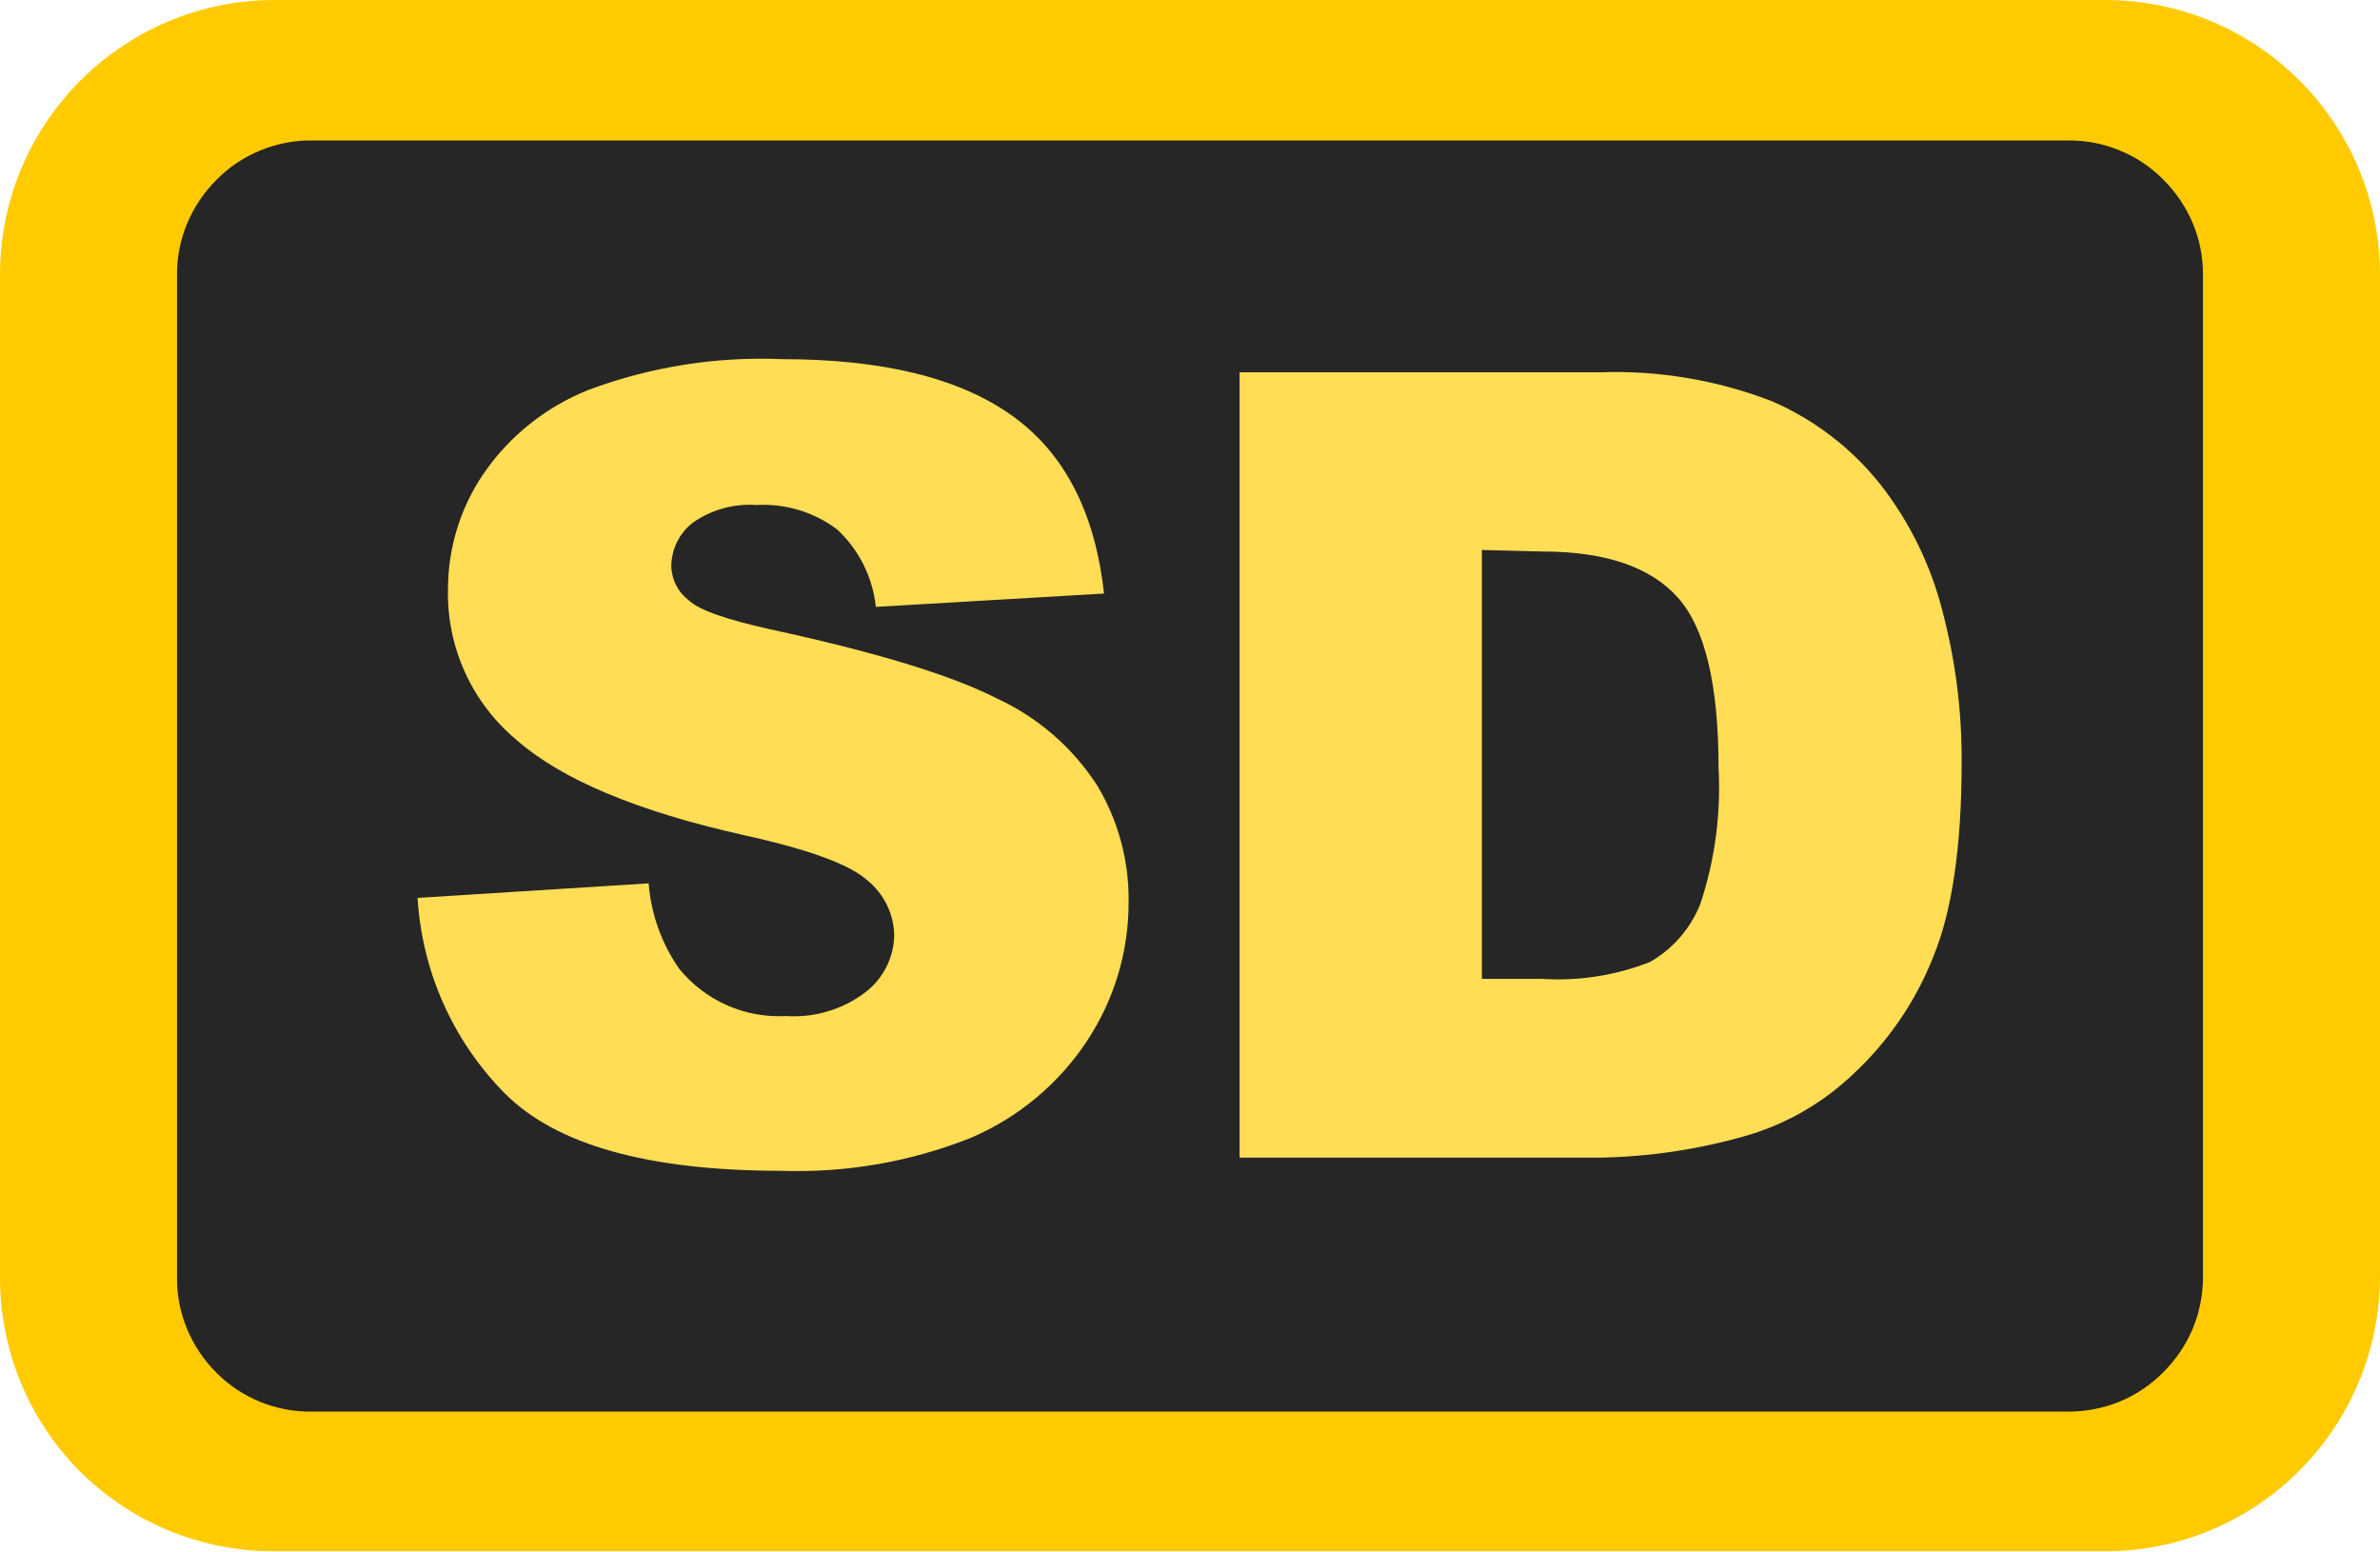
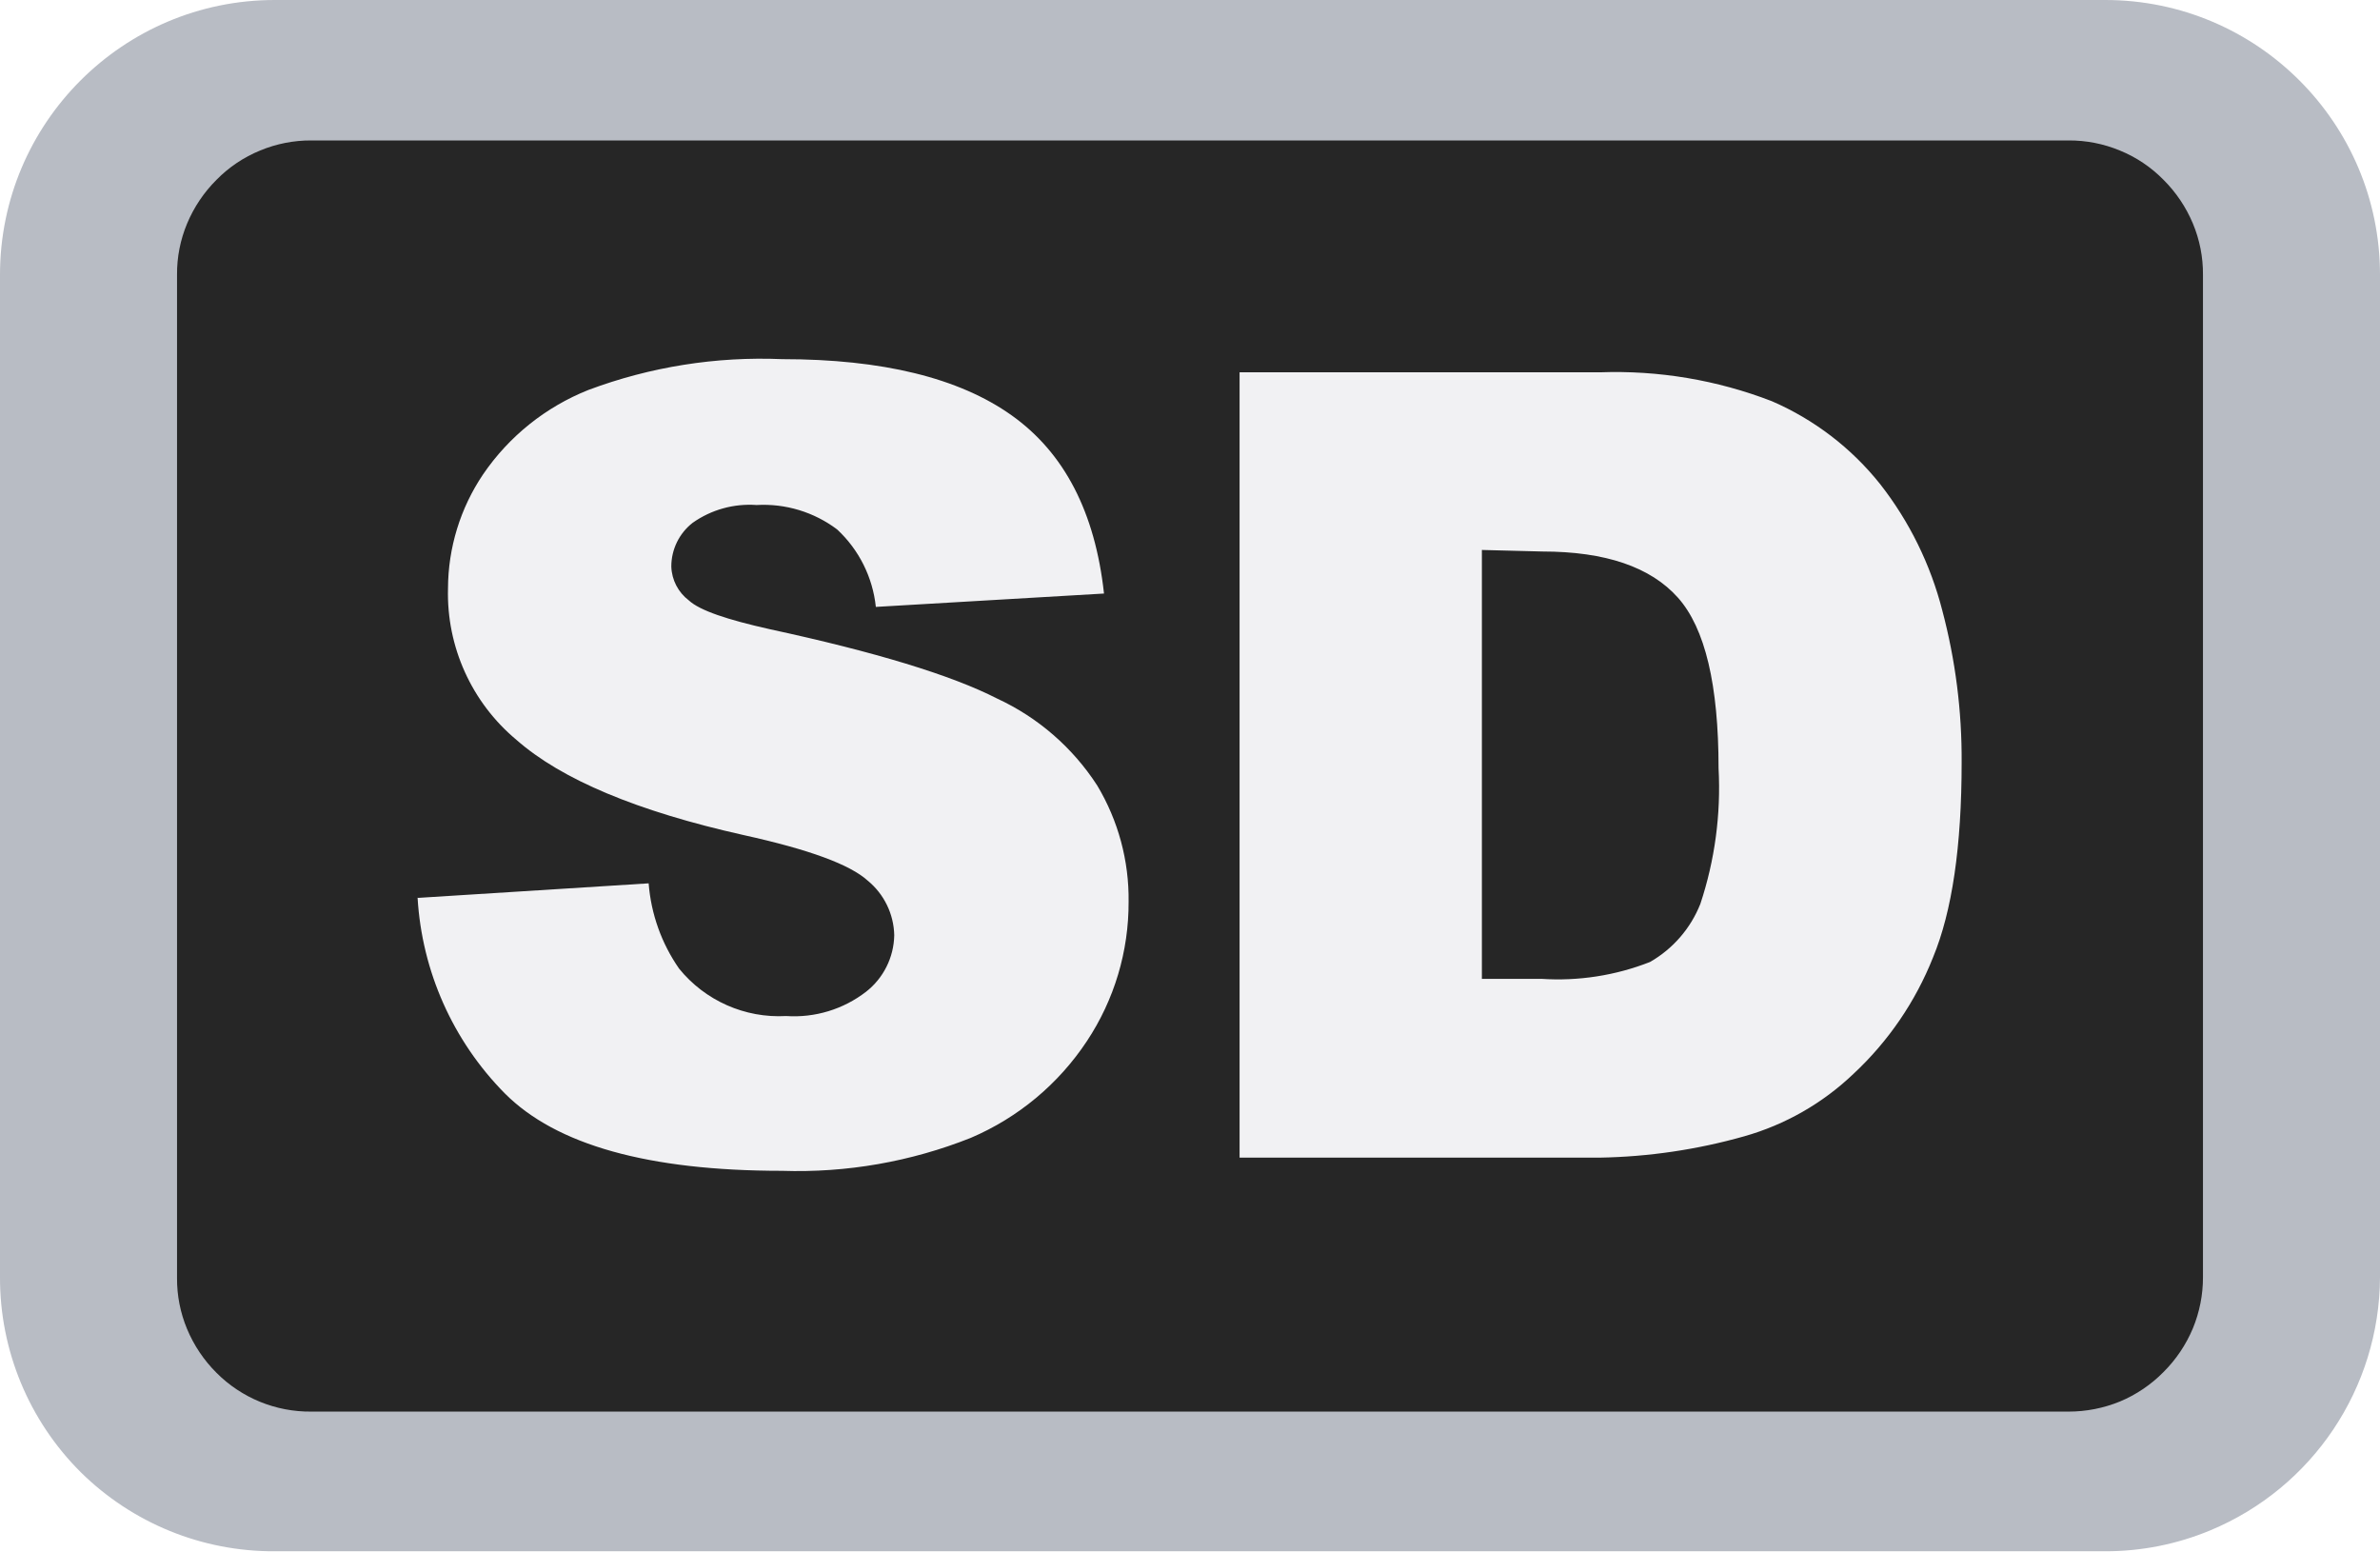
<svg xmlns="http://www.w3.org/2000/svg" id="Layer_1" data-name="Layer 1" viewBox="0 0 122.88 80.11">
  <defs>
-     <style>.cls-1{fill:#ffcb00;}.cls-2{fill:#262626;}.cls-3{fill:#fd5;}</style>
+     <style>.cls-1{fill:#b8bcc4;}.cls-2{fill:#262626;}.cls-3{fill:#f1f1f3;}</style>
  </defs>
  <path class="cls-1" d="M14.18,0H108.7a14.19,14.19,0,0,1,14.18,14.18V65.93A14.22,14.22,0,0,1,114.12,79a14.05,14.05,0,0,1-5.42,1.08H14.18A14.15,14.15,0,0,1,4.17,76h0A14.15,14.15,0,0,1,0,65.93V14.18A14.19,14.19,0,0,1,14.18,0Z" />
  <path class="cls-2" d="M16.07,7.25H106.8a6.81,6.81,0,0,1,2.65.52,6.7,6.7,0,0,1,2.25,1.51,7,7,0,0,1,1.52,2.26,6.72,6.72,0,0,1,.52,2.64V65.93a6.9,6.9,0,0,1-.52,2.64,7,7,0,0,1-1.52,2.26,6.88,6.88,0,0,1-2.25,1.52,7,7,0,0,1-2.65.52H16.07a6.81,6.81,0,0,1-4.89-2,7,7,0,0,1-1.52-2.26,6.72,6.72,0,0,1-.52-2.64V14.18a6.72,6.72,0,0,1,.52-2.64,7,7,0,0,1,1.52-2.26,6.7,6.7,0,0,1,2.25-1.51,6.79,6.79,0,0,1,2.64-.52Z" />
  <path class="cls-3" d="M21.6,46.35l11.89-.75A8.91,8.91,0,0,0,35.06,50a6.64,6.64,0,0,0,5.53,2.45,6.08,6.08,0,0,0,4.12-1.25,3.79,3.79,0,0,0,1.46-2.92,3.75,3.75,0,0,0-1.37-2.82c-.92-.83-3-1.6-6.4-2.35q-8.24-1.84-11.74-4.92a9.84,9.84,0,0,1-3.53-7.81,10.59,10.59,0,0,1,1.81-5.89,11.91,11.91,0,0,1,5.44-4.36,25.45,25.45,0,0,1,10-1.59q7.77,0,11.85,2.9T57,30.64l-11.78.69a6.36,6.36,0,0,0-2-4,6.32,6.32,0,0,0-4.16-1.26,5.09,5.09,0,0,0-3.3.92,2.86,2.86,0,0,0-1.1,2.26,2.28,2.28,0,0,0,.9,1.74c.57.53,2,1,4.18,1.49q8.2,1.77,11.74,3.58a12.3,12.3,0,0,1,5.17,4.49,11.39,11.39,0,0,1,1.62,6,12.92,12.92,0,0,1-2.15,7.19,13.57,13.57,0,0,1-6,5,24.18,24.18,0,0,1-9.75,1.7q-10.33,0-14.31-4a15.68,15.68,0,0,1-4.5-10.1ZM64,19.22H82.59a22.39,22.39,0,0,1,8.89,1.49A14.53,14.53,0,0,1,97.08,25a17.71,17.71,0,0,1,3.2,6.51,29.83,29.83,0,0,1,1,7.85c0,4.33-.49,7.68-1.48,10.07a16.56,16.56,0,0,1-4.1,6,13.48,13.48,0,0,1-5.65,3.23,29.27,29.27,0,0,1-7.46,1.1H64V19.22Zm12.51,9.17V50.53h3.07a13,13,0,0,0,5.61-.87,6,6,0,0,0,2.6-3,19,19,0,0,0,.94-7c0-4.29-.69-7.23-2.1-8.81s-3.74-2.38-7-2.38Z" />
</svg>
